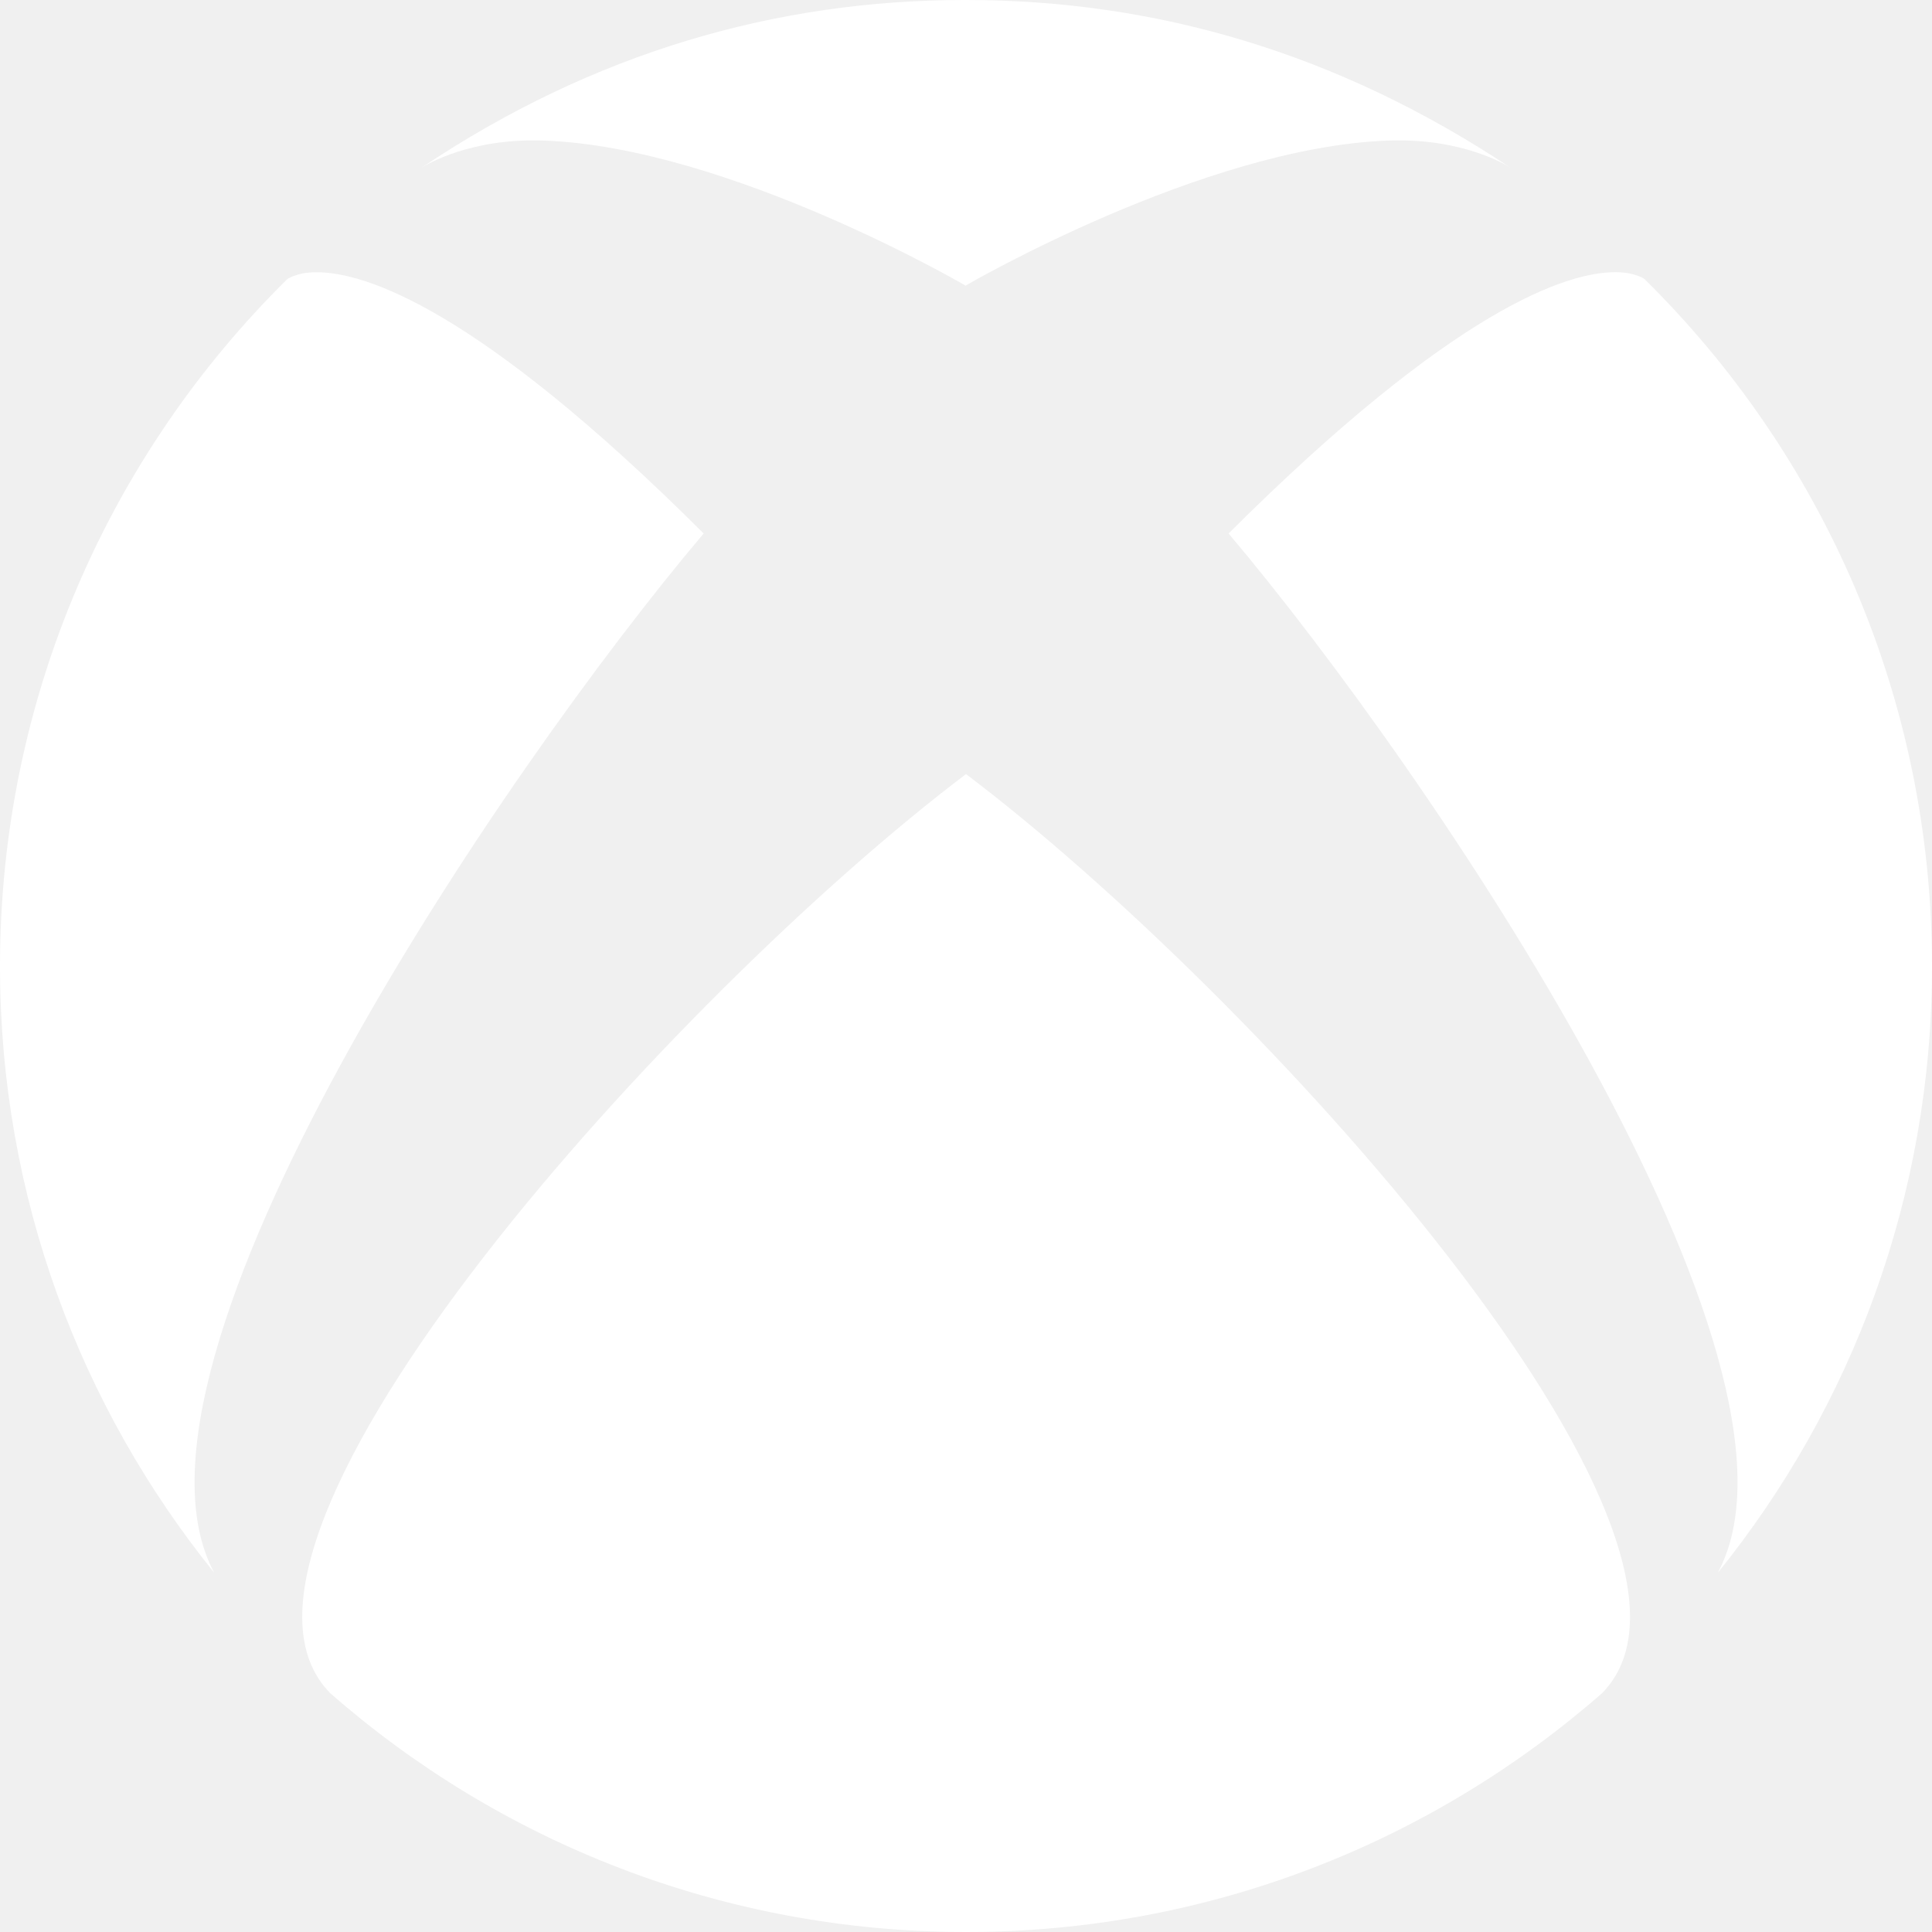
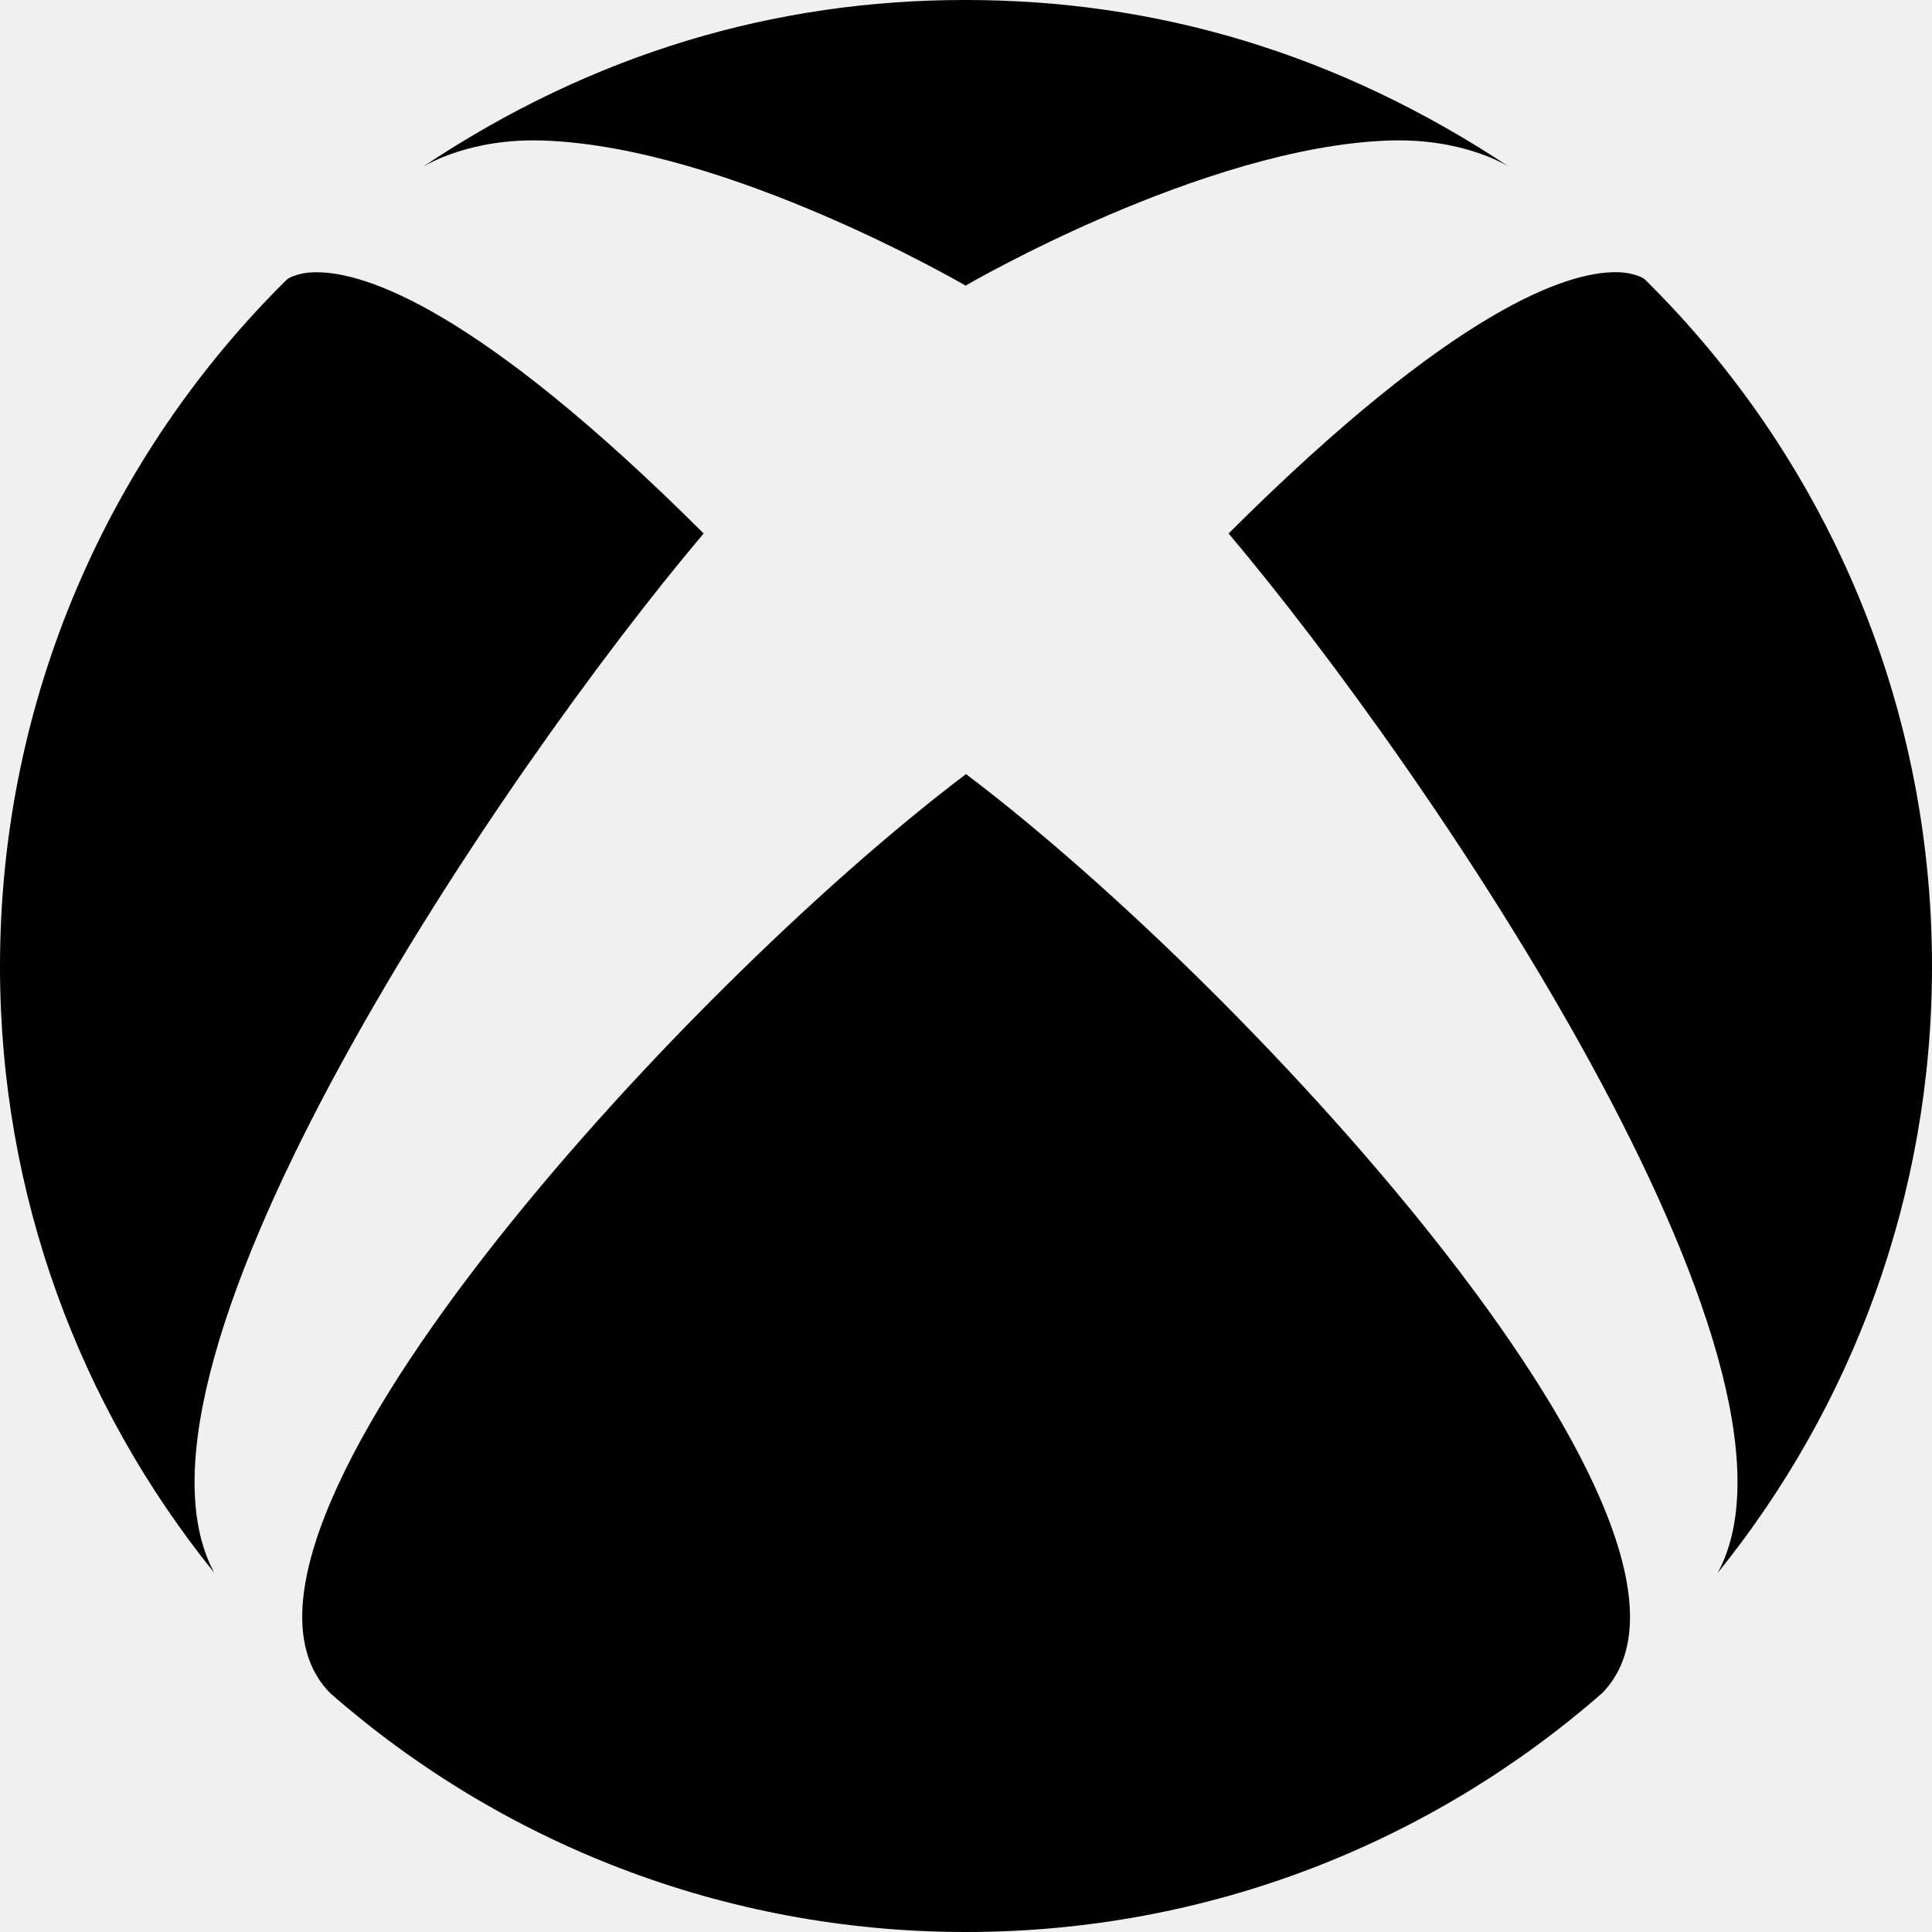
- <svg xmlns="http://www.w3.org/2000/svg" fill="#ffffff" width="800px" height="800px" viewBox="0 0 24 24" role="img" stroke="#ffffff" stroke-width="0">
+ <svg xmlns="http://www.w3.org/2000/svg" fill="currentColor" width="800px" height="800px" viewBox="0 0 24 24" role="img" stroke="currentColor" stroke-width="0">
  <g id="SVGRepo_bgCarrier" stroke-width="0" />
  <g id="SVGRepo_tracerCarrier" stroke-linecap="round" stroke-linejoin="round" />
  <g id="SVGRepo_iconCarrier">
    <path d="M4.102 21.033C6.211 22.881 8.977 24 12 24c3.026 0 5.789-1.119 7.902-2.967 1.877-1.912-4.316-8.709-7.902-11.417-3.582 2.708-9.779 9.505-7.898 11.417zm11.16-14.406c2.5 2.961 7.484 10.313 6.076 12.912C23.002 17.48 24 14.861 24 12.004c0-3.34-1.365-6.362-3.57-8.536 0 0-.027-.022-.082-.042-.063-.022-.152-.045-.281-.045-.592 0-1.985.434-4.805 3.246zM3.654 3.426c-.057.02-.082.041-.086.042C1.365 5.642 0 8.664 0 12.004c0 2.854.998 5.473 2.661 7.533-1.401-2.605 3.579-9.951 6.08-12.91-2.82-2.813-4.216-3.245-4.806-3.245-.131 0-.223.021-.281.046v-.002zM12 3.551S9.055 1.828 6.755 1.746c-.903-.033-1.454.295-1.521.339C7.379.646 9.659 0 11.984 0H12c2.334 0 4.605.646 6.766 2.085-.068-.046-.615-.372-1.52-.339C14.946 1.828 12 3.545 12 3.545v.006z" />
  </g>
</svg>
